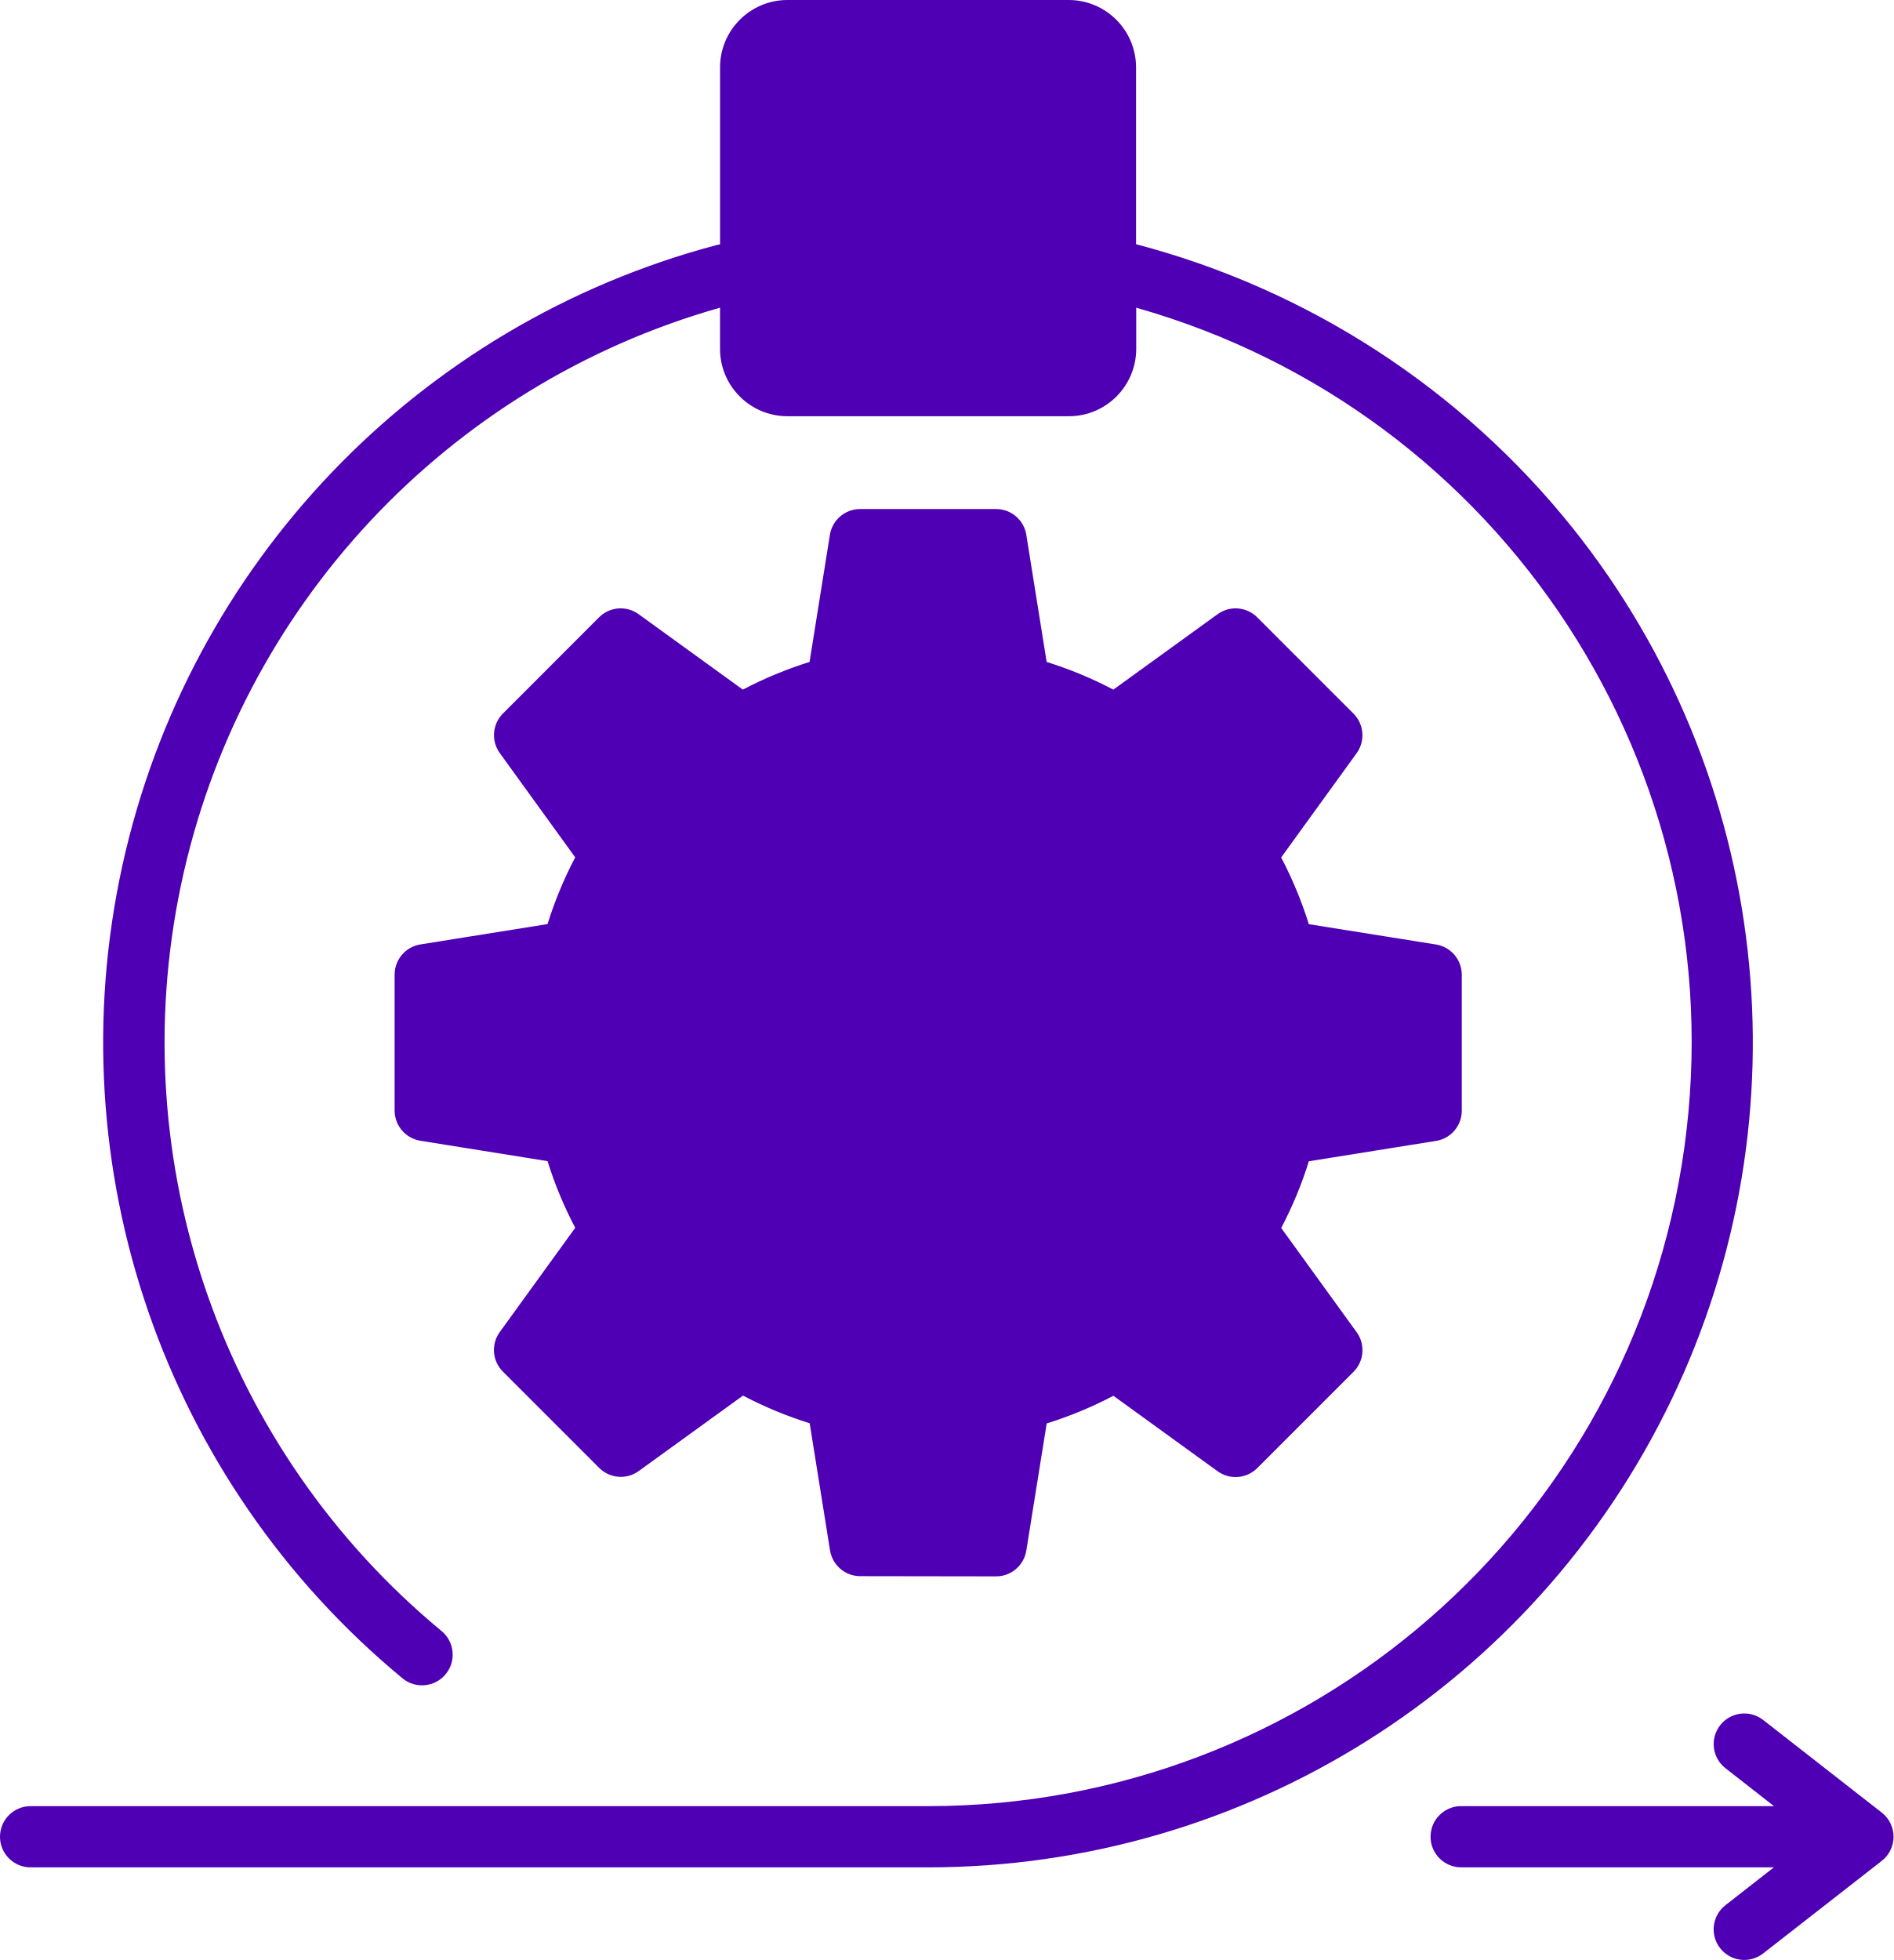
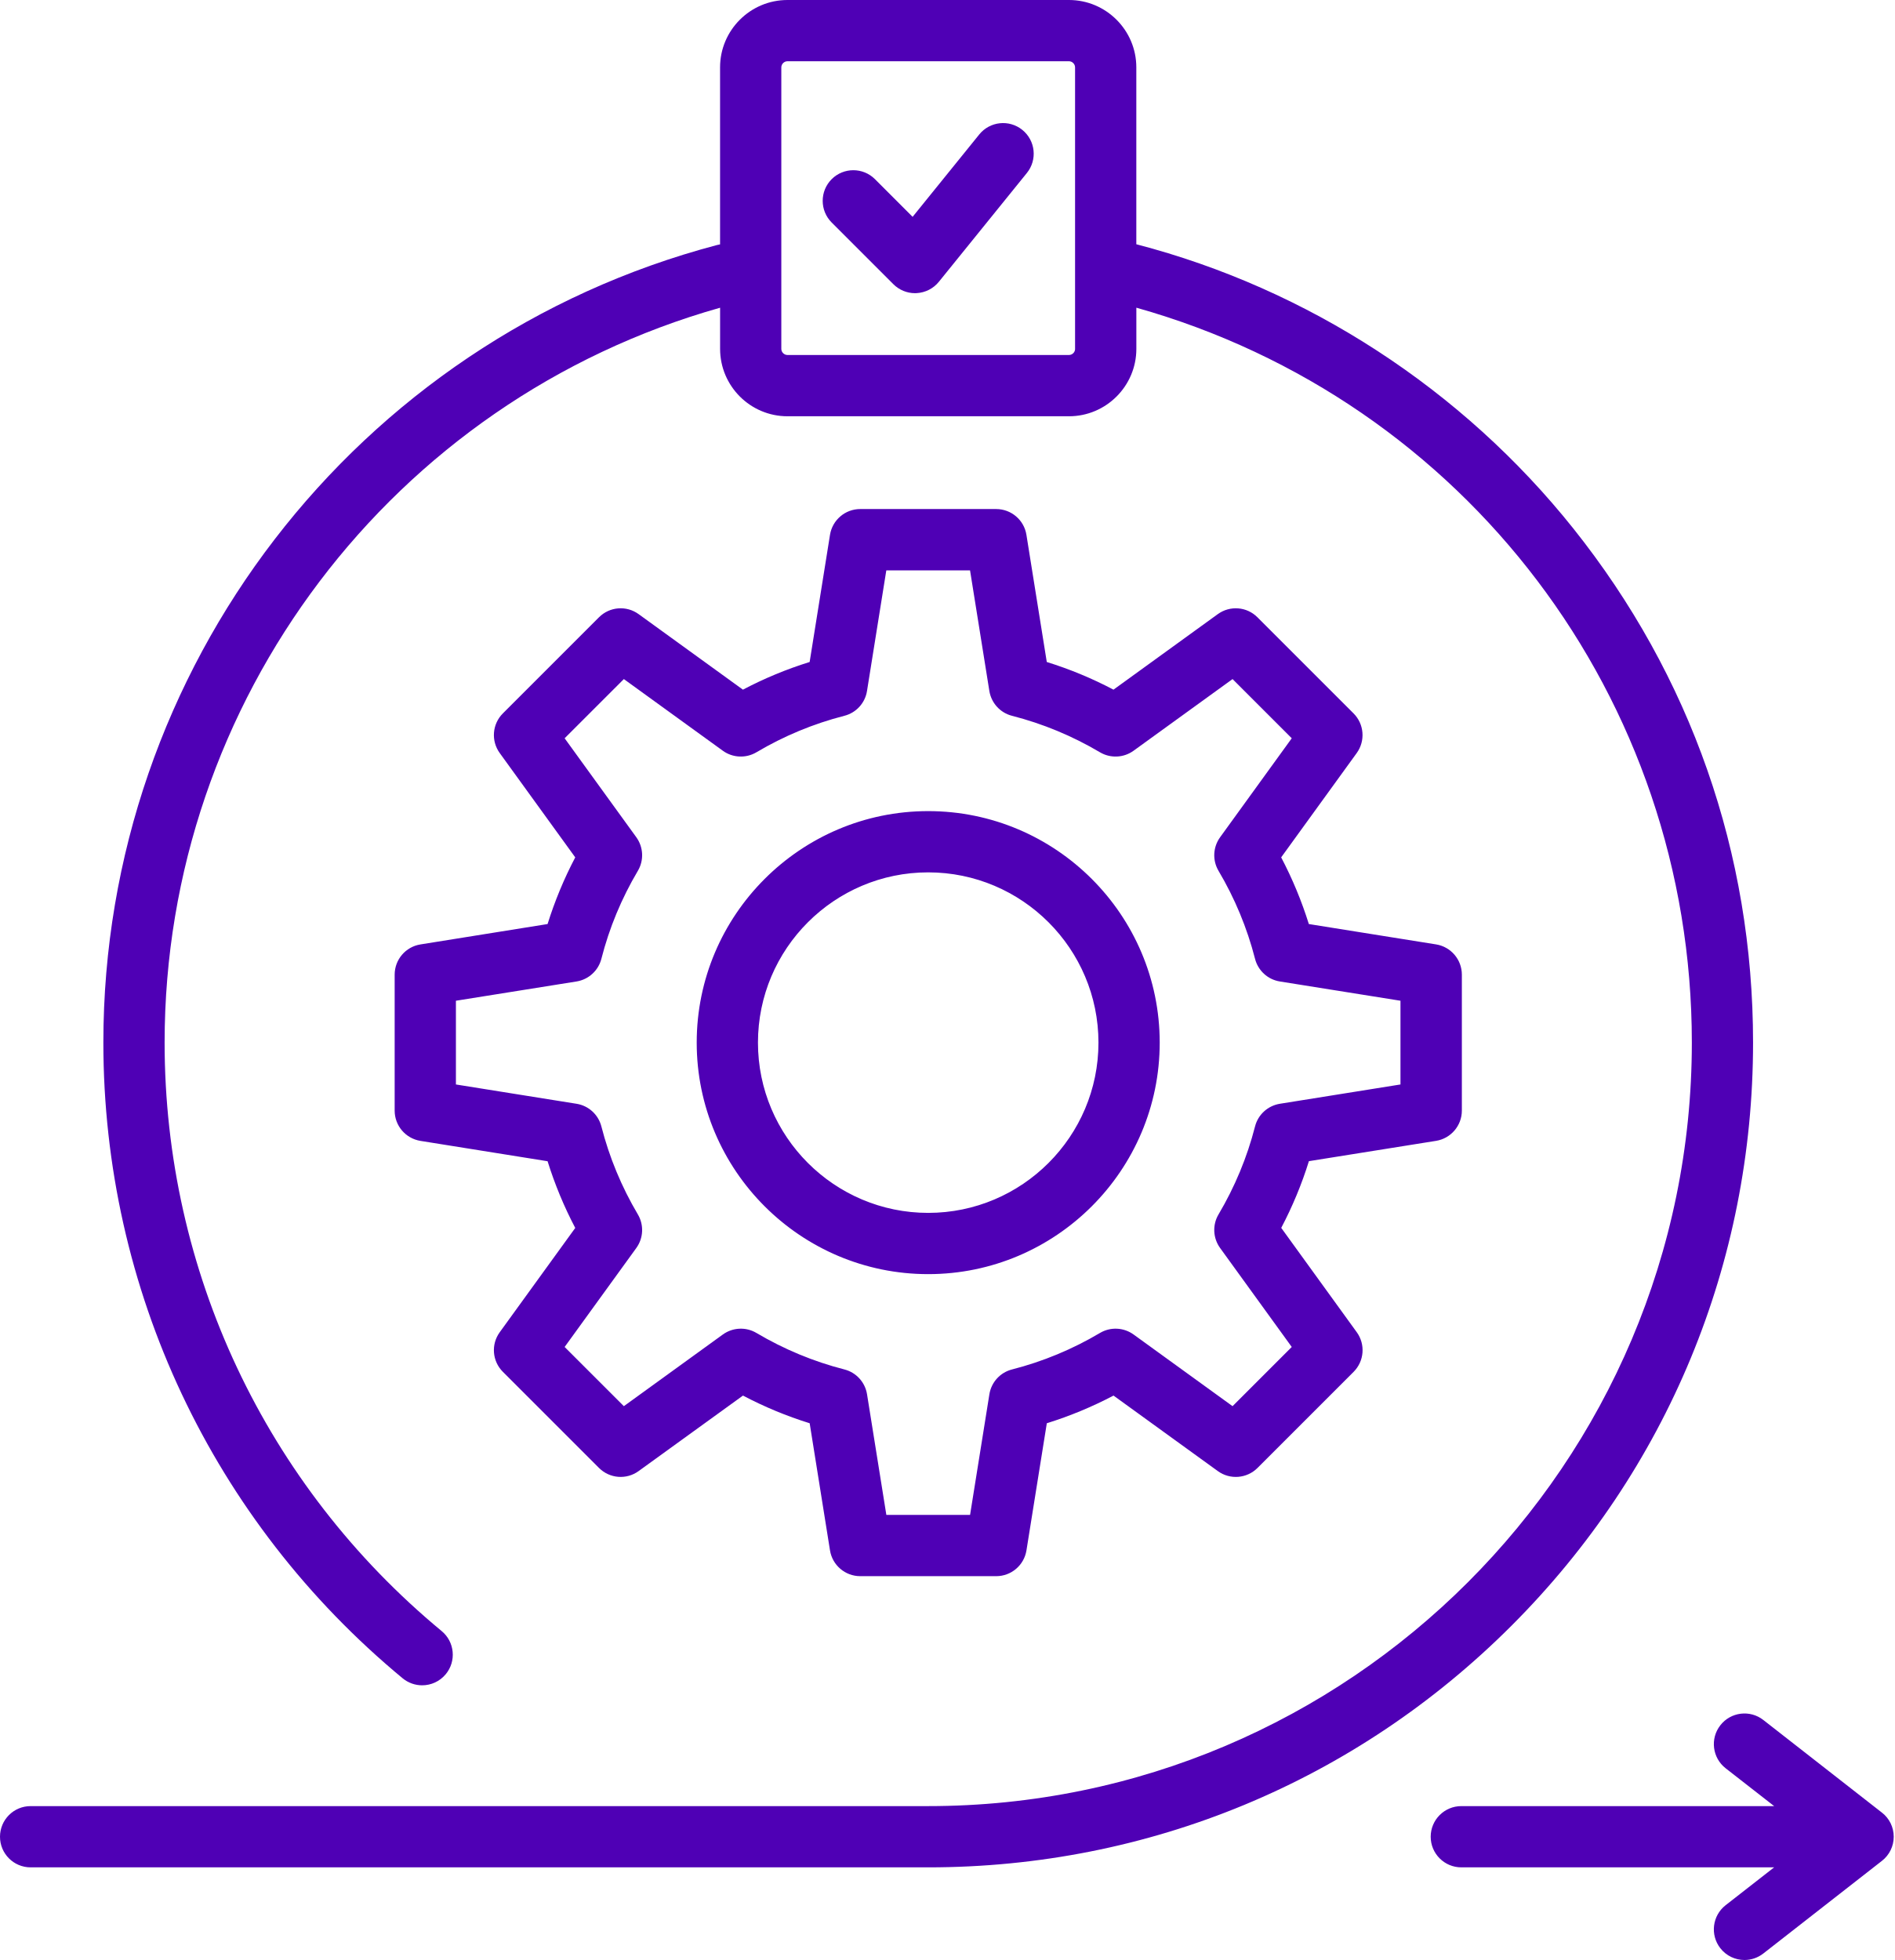
- <svg xmlns="http://www.w3.org/2000/svg" id="iconAgility" width="57.969" height="60" viewBox="0 0 57.969 60">
-   <path id="Shape" d="M52.661,59.639a.938.938,0,0,1,.162-1.316l1.485-1.16H44.733a.937.937,0,0,1,0-1.874h9.576l-1.485-1.16a.937.937,0,1,1,1.154-1.477l3.632,2.836a.937.937,0,0,1,0,1.477L53.977,59.8a.937.937,0,0,1-1.316-.162ZM.937,57.164a.937.937,0,0,1,0-1.874H28.414a23.378,23.378,0,0,0,6.371-45.87V10.68a2.065,2.065,0,0,1-2.063,2.062H24.106a2.065,2.065,0,0,1-2.063-2.062V9.419A23.38,23.38,0,0,0,13.52,49.931a.937.937,0,0,1-1.2,1.444A25.255,25.255,0,0,1,21.944,7.5a1,1,0,0,1,.1-.02V2.063A2.065,2.065,0,0,1,24.1,0h8.617a2.065,2.065,0,0,1,2.063,2.063V7.476a25.381,25.381,0,0,1,13.377,8.7A25.25,25.25,0,0,1,28.413,57.164Zm25.4-8.914a.938.938,0,0,1-.926-.789l-.623-3.892a12.2,12.2,0,0,1-2.041-.847l-3.194,2.311a.936.936,0,0,1-1.212-.1l-2.943-2.943a.934.934,0,0,1-.1-1.21l2.312-3.194a12.127,12.127,0,0,1-.847-2.041l-3.892-.624a.938.938,0,0,1-.79-.926V29.837a.939.939,0,0,1,.79-.926l3.892-.623a12.105,12.105,0,0,1,.847-2.042L15.3,23.052a.936.936,0,0,1,.1-1.212L18.337,18.9a.936.936,0,0,1,1.212-.1l3.193,2.311a12.18,12.18,0,0,1,2.042-.847l.623-3.892a.937.937,0,0,1,.925-.789h4.163a.936.936,0,0,1,.925.789l.623,3.892a12.18,12.18,0,0,1,2.042.847L37.279,18.8a.936.936,0,0,1,1.212.1l2.943,2.943a.937.937,0,0,1,.1,1.212l-2.312,3.194a12.18,12.18,0,0,1,.847,2.042l3.893.622a.939.939,0,0,1,.79.926V34a.937.937,0,0,1-.79.926l-3.892.623a12.031,12.031,0,0,1-.847,2.042l2.312,3.193a.938.938,0,0,1-.1,1.213l-2.943,2.943a.939.939,0,0,1-1.213.1l-3.193-2.312a12.211,12.211,0,0,1-2.042.847l-.624,3.892a.937.937,0,0,1-.926.789Z" fill="#4f00b5" />
+ <svg xmlns="http://www.w3.org/2000/svg" width="58px" height="60px" viewBox="0 0 58 60" version="1.1">
+   <g id="Symbols" stroke="none" stroke-width="1" fill="none" fill-rule="evenodd">
+     <g id="iconAgility" fill="#4f00b5" fill-rule="nonzero">
+       <path d="M15.393,41.994 L18.336,44.937 C18.662,45.263 19.176,45.304 19.549,45.033 L22.743,42.722 C23.397,43.066 24.08,43.35 24.785,43.569 L25.407,47.461 C25.48,47.915 25.872,48.25 26.333,48.25 L30.495,48.25 C30.955,48.25 31.348,47.916 31.421,47.461 L32.044,43.569 C32.749,43.349 33.432,43.066 34.086,42.722 L37.28,45.034 C37.652,45.304 38.167,45.263 38.493,44.938 L41.436,41.995 C41.761,41.669 41.802,41.155 41.532,40.782 L39.22,37.588 C39.564,36.934 39.848,36.251 40.067,35.546 L43.959,34.924 C44.413,34.851 44.749,34.459 44.749,33.998 L44.749,29.836 C44.749,29.376 44.414,28.983 43.959,28.91 L40.065,28.287 C39.845,27.583 39.562,26.9 39.218,26.246 L41.531,23.052 C41.8,22.679 41.76,22.165 41.434,21.839 L38.491,18.896 C38.166,18.57 37.652,18.529 37.278,18.8 L34.085,21.112 C33.431,20.767 32.747,20.484 32.043,20.265 L31.42,16.373 C31.348,15.918 30.955,15.583 30.494,15.583 L26.333,15.583 C25.872,15.583 25.48,15.918 25.407,16.373 L24.784,20.265 C24.08,20.484 23.396,20.767 22.742,21.112 L19.549,18.8 C19.176,18.529 18.662,18.57 18.336,18.896 L15.393,21.839 C15.067,22.165 15.027,22.679 15.297,23.052 L17.609,26.246 C17.265,26.9 16.982,27.583 16.762,28.287 L12.87,28.911 C12.416,28.983 12.081,29.376 12.081,29.837 L12.081,33.999 C12.081,34.459 12.415,34.851 12.87,34.925 L16.762,35.548 C16.982,36.252 17.265,36.936 17.609,37.59 L15.297,40.783 C15.027,41.155 15.067,41.668 15.393,41.994 Z M19.479,38.203 C19.697,37.9 19.716,37.497 19.525,37.175 C19.027,36.334 18.651,35.428 18.409,34.483 C18.316,34.121 18.018,33.848 17.649,33.789 L13.956,33.198 L13.956,30.635 L17.649,30.045 C18.018,29.985 18.316,29.713 18.409,29.351 C18.65,28.406 19.026,27.501 19.525,26.659 C19.716,26.338 19.697,25.934 19.479,25.631 L17.284,22.6 L19.097,20.788 L22.127,22.982 C22.429,23.201 22.833,23.219 23.155,23.029 C23.996,22.53 24.903,22.154 25.847,21.912 C26.209,21.82 26.482,21.521 26.54,21.152 L27.131,17.46 L29.694,17.46 L30.285,21.152 C30.345,21.521 30.617,21.82 30.978,21.912 C31.923,22.154 32.828,22.53 33.671,23.029 C33.992,23.219 34.396,23.201 34.699,22.982 L37.73,20.788 L39.542,22.6 L37.348,25.631 C37.129,25.934 37.11,26.337 37.301,26.659 C37.8,27.501 38.175,28.406 38.418,29.351 C38.51,29.713 38.809,29.986 39.177,30.045 L42.87,30.635 L42.87,33.198 L39.177,33.789 C38.809,33.849 38.51,34.121 38.418,34.483 C38.176,35.427 37.8,36.333 37.301,37.175 C37.11,37.496 37.129,37.9 37.348,38.203 L39.542,41.234 L37.73,43.046 L34.7,40.852 C34.397,40.633 33.993,40.614 33.671,40.805 C32.83,41.304 31.924,41.68 30.979,41.922 C30.617,42.014 30.345,42.313 30.286,42.682 L29.695,46.374 L27.132,46.374 L26.541,42.682 C26.482,42.313 26.209,42.014 25.848,41.922 C24.903,41.68 23.998,41.304 23.156,40.805 C22.834,40.614 22.43,40.633 22.127,40.852 L19.097,43.046 L17.284,41.234 L19.479,38.203 Z M28.413,39.004 C32.321,39.004 35.5,35.825 35.5,31.917 C35.5,28.009 32.321,24.83 28.413,24.83 C24.506,24.83 21.327,28.009 21.327,31.917 C21.327,35.825 24.506,39.004 28.413,39.004 Z M28.413,26.705 C31.287,26.705 33.625,29.043 33.625,31.917 C33.625,34.791 31.287,37.129 28.413,37.129 C25.54,37.129 23.202,34.791 23.202,31.917 C23.202,29.043 25.54,26.705 28.413,26.705 Z M53.663,31.914 C53.663,26.131 51.76,20.689 48.161,16.178 C44.762,11.918 40.026,8.841 34.784,7.477 L34.784,2.062 C34.784,0.925 33.859,0 32.722,0 L24.105,0 C22.968,0 22.042,0.925 22.042,2.062 L22.042,7.481 C22.009,7.487 21.977,7.493 21.944,7.502 C10.887,10.424 3.164,20.463 3.164,31.914 C3.164,39.464 6.503,46.557 12.325,51.376 C12.5,51.52 12.712,51.591 12.922,51.591 C13.192,51.591 13.459,51.475 13.645,51.251 C13.975,50.852 13.919,50.261 13.52,49.931 C8.13,45.471 5.039,38.904 5.039,31.915 C5.039,21.446 12.011,12.253 22.043,9.42 L22.043,10.68 C22.043,11.817 22.968,12.743 24.105,12.743 L32.722,12.743 C33.859,12.743 34.785,11.817 34.785,10.68 L34.785,9.419 C44.842,12.25 51.789,21.374 51.789,31.915 C51.789,44.804 41.303,55.289 28.414,55.289 L0.937,55.289 C0.419,55.289 0,55.709 0,56.227 C0,56.744 0.419,57.164 0.937,57.164 L28.413,57.164 C35.158,57.164 41.498,54.538 46.267,49.768 C51.037,44.999 53.663,38.659 53.663,31.914 Z M32.91,10.68 C32.91,10.782 32.824,10.867 32.722,10.867 L24.105,10.867 C24.003,10.867 23.917,10.782 23.917,10.68 L23.917,2.062 C23.917,1.961 24.003,1.875 24.105,1.875 L32.722,1.875 C32.823,1.875 32.909,1.961 32.909,2.062 L32.909,10.68 L32.91,10.68 Z M57.969,56.227 C57.969,56.516 57.836,56.788 57.608,56.965 L53.977,59.801 C53.805,59.935 53.602,60 53.401,60 C53.122,60 52.846,59.876 52.661,59.639 C52.343,59.231 52.415,58.642 52.823,58.323 L54.308,57.164 L44.733,57.164 C44.215,57.164 43.795,56.744 43.795,56.227 C43.795,55.709 44.215,55.289 44.733,55.289 L54.309,55.289 L52.823,54.13 C52.415,53.811 52.343,53.222 52.662,52.814 C52.98,52.406 53.569,52.333 53.978,52.653 L57.609,55.489 C57.837,55.665 57.969,55.938 57.969,56.227 Z M31.434,5.295 L28.739,8.627 C28.572,8.833 28.324,8.959 28.059,8.973 C28.043,8.974 28.026,8.975 28.01,8.975 C27.762,8.975 27.523,8.876 27.347,8.7 L25.458,6.811 C25.092,6.445 25.092,5.852 25.458,5.485 C25.824,5.119 26.418,5.119 26.784,5.485 L27.936,6.638 L29.976,4.116 C30.302,3.713 30.892,3.651 31.294,3.976 C31.698,4.302 31.76,4.892 31.434,5.295 Z" id="Shape" />
+     </g>
+   </g>
</svg>
